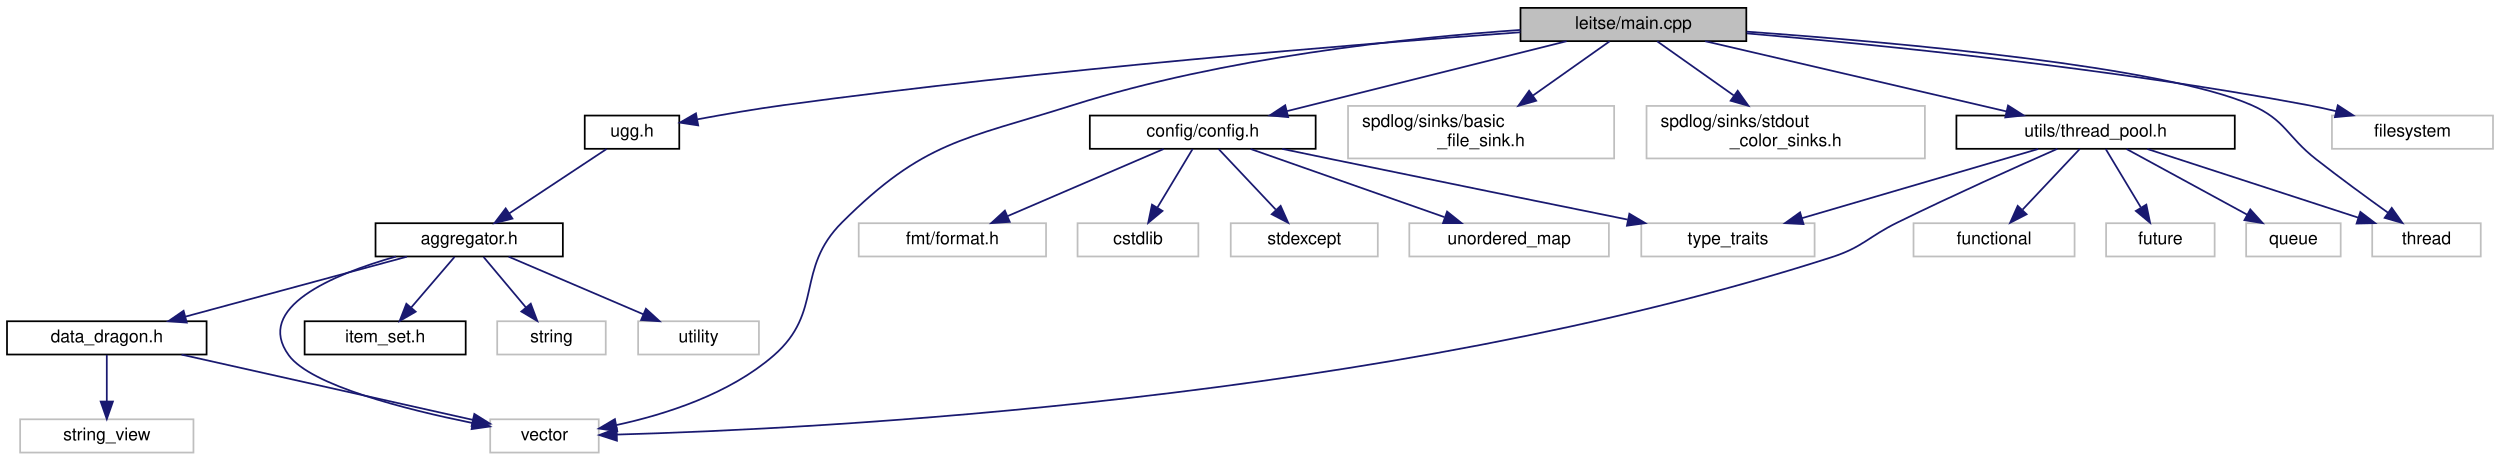
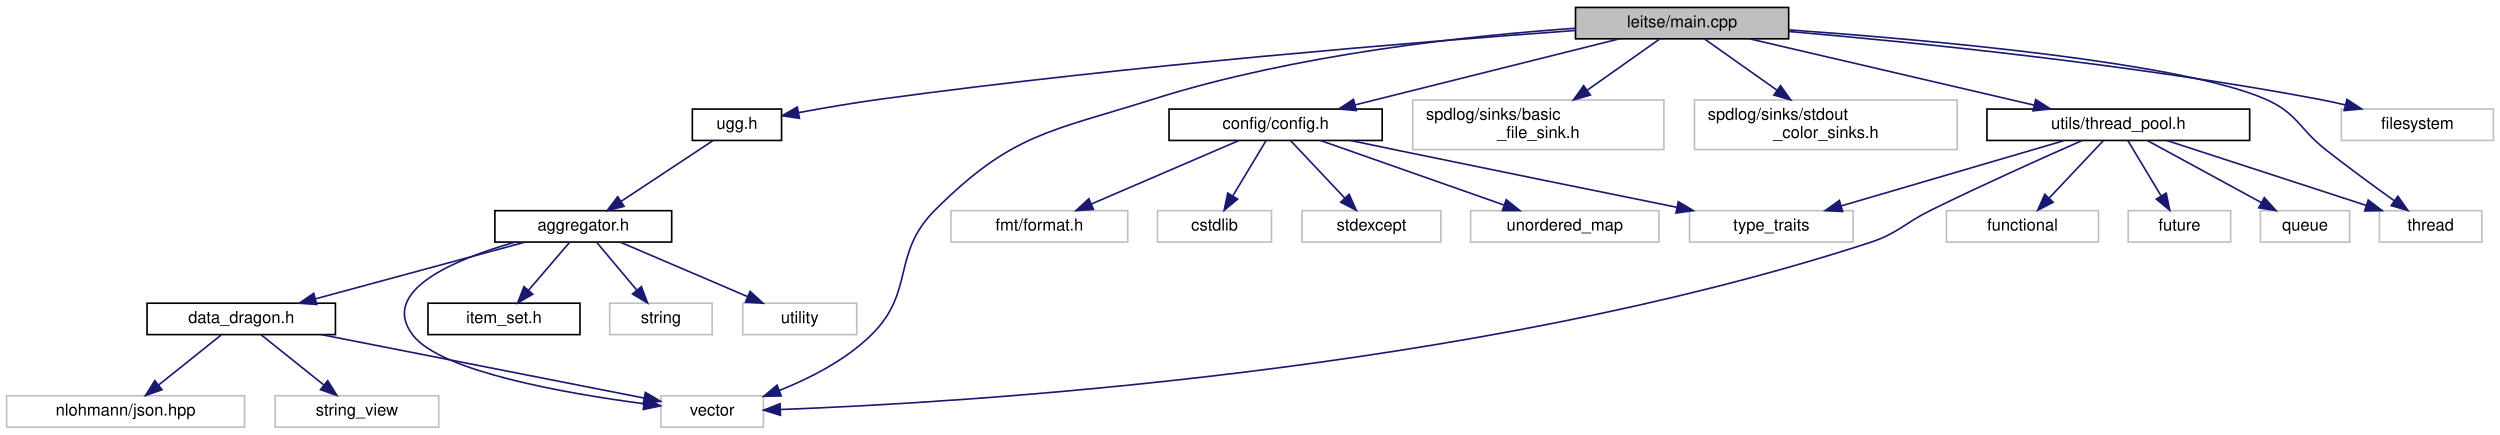
- <svg xmlns="http://www.w3.org/2000/svg" xmlns:xlink="http://www.w3.org/1999/xlink" width="1428pt" height="263pt" viewBox="0.00 0.00 1428.00 263.00">
+ <svg xmlns="http://www.w3.org/2000/svg" xmlns:xlink="http://www.w3.org/1999/xlink" width="1513pt" height="263pt" viewBox="0.00 0.00 1513.00 263.00">
  <g id="graph0" class="graph" transform="scale(1 1) rotate(0) translate(4 259)">
    <g id="node1" class="node">
      <g id="a_node1">
        <a xlink:title=" ">
-           <polygon fill="#bfbfbf" stroke="#000000" points="864.5,-235.5 864.5,-254.5 993.5,-254.5 993.5,-235.5 864.5,-235.5" />
-           <text text-anchor="middle" x="929" y="-242.5" font-family="Helvetica,sans-Serif" font-size="10.00" fill="#000000">leitse/main.cpp</text>
+           <polygon fill="#bfbfbf" stroke="#000000" points="949.5,-235.5 949.5,-254.5 1078.5,-254.5 1078.5,-235.5 949.5,-235.5" />
+           <text text-anchor="middle" x="1014" y="-242.5" font-family="Helvetica,sans-Serif" font-size="10.00" fill="#000000">leitse/main.cpp</text>
        </a>
      </g>
    </g>
    <g id="node2" class="node">
      <g id="a_node2">
        <a xlink:href="ugg_8h.html" target="_top" xlink:title=" ">
-           <polygon fill="none" stroke="#000000" points="330,-174 330,-193 384,-193 384,-174 330,-174" />
-           <text text-anchor="middle" x="357" y="-181" font-family="Helvetica,sans-Serif" font-size="10.00" fill="#000000">ugg.h</text>
+           <polygon fill="none" stroke="#000000" points="415,-174 415,-193 469,-193 469,-174 415,-174" />
+           <text text-anchor="middle" x="442" y="-181" font-family="Helvetica,sans-Serif" font-size="10.00" fill="#000000">ugg.h</text>
        </a>
      </g>
    </g>
    <g id="edge1" class="edge">
-       <path fill="none" stroke="#191970" d="M864.476,-240.567C771.361,-233.787 594.01,-219.442 444,-199 427.696,-196.778 409.784,-193.698 394.471,-190.868" />
-       <polygon fill="#191970" stroke="#191970" points="394.813,-187.371 384.338,-188.962 393.519,-194.25 394.813,-187.371" />
-     </g>
-     <g id="node5" class="node">
-       <g id="a_node5">
-         <a xlink:title=" ">
-           <polygon fill="none" stroke="#bfbfbf" points="276,-.5 276,-19.5 338,-19.5 338,-.5 276,-.5" />
-           <text text-anchor="middle" x="307" y="-7.5" font-family="Helvetica,sans-Serif" font-size="10.00" fill="#000000">vector</text>
-         </a>
-       </g>
-     </g>
-     <g id="edge27" class="edge">
-       <path fill="none" stroke="#191970" d="M864.487,-241.909C798.866,-237.343 694.892,-226.157 609,-199 546.269,-179.166 523.624,-178.418 477,-132 450.095,-105.214 466.613,-80.954 438,-56 412.679,-33.917 376.097,-22.245 348.022,-16.193" />
-       <polygon fill="#191970" stroke="#191970" points="348.593,-12.738 338.101,-14.209 347.22,-19.602 348.593,-12.738" />
-     </g>
-     <g id="node10" class="node">
-       <g id="a_node10">
+       <path fill="none" stroke="#191970" d="M949.476,-240.567C856.361,-233.787 679.01,-219.442 529,-199 512.696,-196.778 494.784,-193.698 479.471,-190.868" />
+       <polygon fill="#191970" stroke="#191970" points="479.813,-187.371 469.338,-188.962 478.519,-194.25 479.813,-187.371" />
+     </g>
+     <g id="node7" class="node">
+       <g id="a_node7">
+         <a xlink:title=" ">
+           <polygon fill="none" stroke="#bfbfbf" points="396,-.5 396,-19.5 458,-19.5 458,-.5 396,-.5" />
+           <text text-anchor="middle" x="427" y="-7.5" font-family="Helvetica,sans-Serif" font-size="10.00" fill="#000000">vector</text>
+         </a>
+       </g>
+     </g>
+     <g id="edge28" class="edge">
+       <path fill="none" stroke="#191970" d="M949.487,-241.909C883.866,-237.343 779.892,-226.157 694,-199 631.269,-179.166 608.624,-178.418 562,-132 535.095,-105.214 550.209,-82.477 523,-56 507.548,-40.963 486.242,-30.078 467.627,-22.684" />
+       <polygon fill="#191970" stroke="#191970" points="468.775,-19.377 458.183,-19.132 466.31,-25.928 468.775,-19.377" />
+     </g>
+     <g id="node11" class="node">
+       <g id="a_node11">
        <a xlink:href="config_8h.html" target="_top" xlink:title=" ">
-           <polygon fill="none" stroke="#000000" points="618.5,-174 618.5,-193 747.5,-193 747.5,-174 618.5,-174" />
-           <text text-anchor="middle" x="683" y="-181" font-family="Helvetica,sans-Serif" font-size="10.00" fill="#000000">config/config.h</text>
-         </a>
-       </g>
-     </g>
-     <g id="edge10" class="edge">
-       <path fill="none" stroke="#191970" d="M890.832,-235.458C847.833,-224.708 777.865,-207.216 731.146,-195.536" />
-       <polygon fill="#191970" stroke="#191970" points="731.808,-192.094 721.257,-193.064 730.11,-198.885 731.808,-192.094" />
-     </g>
-     <g id="node16" class="node">
-       <g id="a_node16">
-         <a xlink:title=" ">
-           <polygon fill="none" stroke="#bfbfbf" points="766,-168.5 766,-198.5 918,-198.5 918,-168.5 766,-168.5" />
-           <text text-anchor="start" x="774" y="-186.5" font-family="Helvetica,sans-Serif" font-size="10.00" fill="#000000">spdlog/sinks/basic</text>
-           <text text-anchor="middle" x="842" y="-175.5" font-family="Helvetica,sans-Serif" font-size="10.00" fill="#000000">_file_sink.h</text>
-         </a>
-       </g>
-     </g>
-     <g id="edge16" class="edge">
-       <path fill="none" stroke="#191970" d="M915.406,-235.391C903.741,-227.144 886.514,-214.967 871.68,-204.481" />
-       <polygon fill="#191970" stroke="#191970" points="873.469,-201.459 863.283,-198.545 869.428,-207.175 873.469,-201.459" />
+           <polygon fill="none" stroke="#000000" points="703.5,-174 703.5,-193 832.5,-193 832.5,-174 703.5,-174" />
+           <text text-anchor="middle" x="768" y="-181" font-family="Helvetica,sans-Serif" font-size="10.00" fill="#000000">config/config.h</text>
+         </a>
+       </g>
+     </g>
+     <g id="edge11" class="edge">
+       <path fill="none" stroke="#191970" d="M975.832,-235.458C932.833,-224.708 862.865,-207.216 816.146,-195.536" />
+       <polygon fill="#191970" stroke="#191970" points="816.808,-192.094 806.257,-193.064 815.11,-198.885 816.808,-192.094" />
    </g>
    <g id="node17" class="node">
      <g id="a_node17">
        <a xlink:title=" ">
-           <polygon fill="none" stroke="#bfbfbf" points="936.5,-168.5 936.5,-198.5 1095.5,-198.5 1095.5,-168.5 936.5,-168.5" />
-           <text text-anchor="start" x="944.5" y="-186.5" font-family="Helvetica,sans-Serif" font-size="10.00" fill="#000000">spdlog/sinks/stdout</text>
-           <text text-anchor="middle" x="1016" y="-175.5" font-family="Helvetica,sans-Serif" font-size="10.00" fill="#000000">_color_sinks.h</text>
+           <polygon fill="none" stroke="#bfbfbf" points="851,-168.5 851,-198.5 1003,-198.5 1003,-168.5 851,-168.5" />
+           <text text-anchor="start" x="859" y="-186.5" font-family="Helvetica,sans-Serif" font-size="10.00" fill="#000000">spdlog/sinks/basic</text>
+           <text text-anchor="middle" x="927" y="-175.5" font-family="Helvetica,sans-Serif" font-size="10.00" fill="#000000">_file_sink.h</text>
        </a>
      </g>
    </g>
    <g id="edge17" class="edge">
-       <path fill="none" stroke="#191970" d="M942.594,-235.391C954.259,-227.144 971.486,-214.967 986.32,-204.481" />
-       <polygon fill="#191970" stroke="#191970" points="988.572,-207.175 994.717,-198.545 984.531,-201.459 988.572,-207.175" />
+       <path fill="none" stroke="#191970" d="M1000.406,-235.391C988.741,-227.144 971.514,-214.967 956.68,-204.481" />
+       <polygon fill="#191970" stroke="#191970" points="958.469,-201.459 948.283,-198.545 954.428,-207.175 958.469,-201.459" />
    </g>
    <g id="node18" class="node">
      <g id="a_node18">
+         <a xlink:title=" ">
+           <polygon fill="none" stroke="#bfbfbf" points="1021.5,-168.5 1021.5,-198.5 1180.5,-198.5 1180.5,-168.5 1021.5,-168.5" />
+           <text text-anchor="start" x="1029.5" y="-186.5" font-family="Helvetica,sans-Serif" font-size="10.00" fill="#000000">spdlog/sinks/stdout</text>
+           <text text-anchor="middle" x="1101" y="-175.5" font-family="Helvetica,sans-Serif" font-size="10.00" fill="#000000">_color_sinks.h</text>
+         </a>
+       </g>
+     </g>
+     <g id="edge18" class="edge">
+       <path fill="none" stroke="#191970" d="M1027.594,-235.391C1039.259,-227.144 1056.486,-214.967 1071.32,-204.481" />
+       <polygon fill="#191970" stroke="#191970" points="1073.572,-207.175 1079.717,-198.545 1069.531,-201.459 1073.572,-207.175" />
+     </g>
+     <g id="node19" class="node">
+       <g id="a_node19">
        <a xlink:href="thread__pool_8h.html" target="_top" xlink:title=" ">
-           <polygon fill="none" stroke="#000000" points="1113.5,-174 1113.5,-193 1272.5,-193 1272.5,-174 1113.5,-174" />
-           <text text-anchor="middle" x="1193" y="-181" font-family="Helvetica,sans-Serif" font-size="10.00" fill="#000000">utils/thread_pool.h</text>
-         </a>
-       </g>
-     </g>
-     <g id="edge18" class="edge">
-       <path fill="none" stroke="#191970" d="M969.96,-235.458C1016.299,-224.663 1091.824,-207.069 1141.961,-195.39" />
-       <polygon fill="#191970" stroke="#191970" points="1142.998,-198.742 1151.944,-193.064 1141.41,-191.924 1142.998,-198.742" />
-     </g>
-     <g id="node22" class="node">
-       <g id="a_node22">
-         <a xlink:title=" ">
-           <polygon fill="none" stroke="#bfbfbf" points="1351,-112.5 1351,-131.5 1413,-131.5 1413,-112.5 1351,-112.5" />
-           <text text-anchor="middle" x="1382" y="-119.5" font-family="Helvetica,sans-Serif" font-size="10.00" fill="#000000">thread</text>
-         </a>
-       </g>
-     </g>
-     <g id="edge26" class="edge">
-       <path fill="none" stroke="#191970" d="M993.683,-240.92C1081.069,-234.669 1231.702,-221.07 1282,-199 1301.645,-190.38 1302.105,-181.222 1319,-168 1332.388,-157.523 1347.795,-146.26 1360.021,-137.501" />
-       <polygon fill="#191970" stroke="#191970" points="1362.173,-140.266 1368.287,-131.613 1358.111,-134.564 1362.173,-140.266" />
+           <polygon fill="none" stroke="#000000" points="1198.5,-174 1198.5,-193 1357.5,-193 1357.5,-174 1198.5,-174" />
+           <text text-anchor="middle" x="1278" y="-181" font-family="Helvetica,sans-Serif" font-size="10.00" fill="#000000">utils/thread_pool.h</text>
+         </a>
+       </g>
+     </g>
+     <g id="edge19" class="edge">
+       <path fill="none" stroke="#191970" d="M1054.96,-235.458C1101.3,-224.663 1176.824,-207.069 1226.961,-195.39" />
+       <polygon fill="#191970" stroke="#191970" points="1227.998,-198.742 1236.944,-193.064 1226.41,-191.924 1227.998,-198.742" />
    </g>
    <g id="node23" class="node">
      <g id="a_node23">
        <a xlink:title=" ">
-           <polygon fill="none" stroke="#bfbfbf" points="1328,-174 1328,-193 1420,-193 1420,-174 1328,-174" />
-           <text text-anchor="middle" x="1374" y="-181" font-family="Helvetica,sans-Serif" font-size="10.00" fill="#000000">filesystem</text>
-         </a>
-       </g>
-     </g>
-     <g id="edge25" class="edge">
-       <path fill="none" stroke="#191970" d="M993.776,-239.927C1070.613,-233.297 1202.361,-219.992 1314,-199 1319.353,-197.994 1324.935,-196.779 1330.446,-195.478" />
-       <polygon fill="#191970" stroke="#191970" points="1331.353,-198.859 1340.226,-193.069 1329.679,-192.062 1331.353,-198.859" />
+           <polygon fill="none" stroke="#bfbfbf" points="1436,-112.5 1436,-131.5 1498,-131.5 1498,-112.5 1436,-112.5" />
+           <text text-anchor="middle" x="1467" y="-119.5" font-family="Helvetica,sans-Serif" font-size="10.00" fill="#000000">thread</text>
+         </a>
+       </g>
+     </g>
+     <g id="edge27" class="edge">
+       <path fill="none" stroke="#191970" d="M1078.682,-240.92C1166.069,-234.669 1316.702,-221.07 1367,-199 1386.645,-190.38 1387.105,-181.222 1404,-168 1417.388,-157.523 1432.795,-146.26 1445.021,-137.501" />
+       <polygon fill="#191970" stroke="#191970" points="1447.173,-140.266 1453.287,-131.613 1443.111,-134.564 1447.173,-140.266" />
+     </g>
+     <g id="node24" class="node">
+       <g id="a_node24">
+         <a xlink:title=" ">
+           <polygon fill="none" stroke="#bfbfbf" points="1413,-174 1413,-193 1505,-193 1505,-174 1413,-174" />
+           <text text-anchor="middle" x="1459" y="-181" font-family="Helvetica,sans-Serif" font-size="10.00" fill="#000000">filesystem</text>
+         </a>
+       </g>
+     </g>
+     <g id="edge26" class="edge">
+       <path fill="none" stroke="#191970" d="M1078.776,-239.927C1155.613,-233.297 1287.361,-219.992 1399,-199 1404.353,-197.994 1409.935,-196.779 1415.446,-195.478" />
+       <polygon fill="#191970" stroke="#191970" points="1416.353,-198.859 1425.226,-193.069 1414.679,-192.062 1416.353,-198.859" />
    </g>
    <g id="node3" class="node">
      <g id="a_node3">
        <a xlink:href="aggregator_8h.html" target="_top" xlink:title=" ">
-           <polygon fill="none" stroke="#000000" points="210.5,-112.5 210.5,-131.5 317.5,-131.5 317.5,-112.5 210.5,-112.5" />
-           <text text-anchor="middle" x="264" y="-119.5" font-family="Helvetica,sans-Serif" font-size="10.00" fill="#000000">aggregator.h</text>
+           <polygon fill="none" stroke="#000000" points="295.5,-112.5 295.5,-131.5 402.5,-131.5 402.5,-112.5 295.5,-112.5" />
+           <text text-anchor="middle" x="349" y="-119.5" font-family="Helvetica,sans-Serif" font-size="10.00" fill="#000000">aggregator.h</text>
        </a>
      </g>
    </g>
    <g id="edge2" class="edge">
-       <path fill="none" stroke="#191970" d="M342.469,-173.891C327.591,-164.052 304.25,-148.617 286.887,-137.135" />
-       <polygon fill="#191970" stroke="#191970" points="288.701,-134.138 278.429,-131.542 284.84,-139.977 288.701,-134.138" />
+       <path fill="none" stroke="#191970" d="M427.469,-173.891C412.591,-164.052 389.25,-148.617 371.887,-137.135" />
+       <polygon fill="#191970" stroke="#191970" points="373.701,-134.138 363.429,-131.542 369.84,-139.977 373.701,-134.138" />
    </g>
    <g id="node4" class="node">
      <g id="a_node4">
        <a xlink:href="data__dragon_8h.html" target="_top" xlink:title=" ">
-           <polygon fill="none" stroke="#000000" points="0,-56.5 0,-75.5 114,-75.5 114,-56.5 0,-56.5" />
-           <text text-anchor="middle" x="57" y="-63.5" font-family="Helvetica,sans-Serif" font-size="10.00" fill="#000000">data_dragon.h</text>
+           <polygon fill="none" stroke="#000000" points="85,-56.5 85,-75.5 199,-75.5 199,-56.5 85,-56.5" />
+           <text text-anchor="middle" x="142" y="-63.5" font-family="Helvetica,sans-Serif" font-size="10.00" fill="#000000">data_dragon.h</text>
        </a>
      </g>
    </g>
    <g id="edge3" class="edge">
-       <path fill="none" stroke="#191970" d="M228.415,-112.373C193.398,-102.9 139.812,-88.403 101.888,-78.144" />
-       <polygon fill="#191970" stroke="#191970" points="102.687,-74.734 92.12,-75.501 100.859,-81.491 102.687,-74.734" />
-     </g>
-     <g id="edge9" class="edge">
-       <path fill="none" stroke="#191970" d="M222.242,-112.482C185.599,-102.096 141.03,-83.23 161,-56 173.552,-38.885 227.277,-25.22 265.911,-17.362" />
-       <polygon fill="#191970" stroke="#191970" points="266.734,-20.767 275.866,-15.397 265.378,-13.9 266.734,-20.767" />
-     </g>
-     <g id="node7" class="node">
-       <g id="a_node7">
-         <a xlink:href="item__set_8h.html" target="_top" xlink:title=" ">
-           <polygon fill="none" stroke="#000000" points="170,-56.5 170,-75.5 262,-75.5 262,-56.5 170,-56.5" />
-           <text text-anchor="middle" x="216" y="-63.5" font-family="Helvetica,sans-Serif" font-size="10.00" fill="#000000">item_set.h</text>
-         </a>
-       </g>
-     </g>
-     <g id="edge6" class="edge">
-       <path fill="none" stroke="#191970" d="M255.639,-112.246C248.825,-104.296 239.032,-92.871 230.885,-83.366" />
-       <polygon fill="#191970" stroke="#191970" points="233.43,-80.957 224.265,-75.643 228.116,-85.513 233.43,-80.957" />
+       <path fill="none" stroke="#191970" d="M313.415,-112.373C278.398,-102.9 224.812,-88.403 186.887,-78.144" />
+       <polygon fill="#191970" stroke="#191970" points="187.687,-74.734 177.12,-75.501 185.859,-81.491 187.687,-74.734" />
+     </g>
+     <g id="edge10" class="edge">
+       <path fill="none" stroke="#191970" d="M307.61,-112.434C270.589,-101.9 225.14,-82.825 246,-56 262.967,-34.182 337.613,-21.022 385.587,-14.665" />
+       <polygon fill="#191970" stroke="#191970" points="386.207,-18.115 395.683,-13.375 385.32,-11.171 386.207,-18.115" />
    </g>
    <g id="node8" class="node">
      <g id="a_node8">
-         <a xlink:title=" ">
-           <polygon fill="none" stroke="#bfbfbf" points="280,-56.5 280,-75.5 342,-75.5 342,-56.5 280,-56.5" />
-           <text text-anchor="middle" x="311" y="-63.5" font-family="Helvetica,sans-Serif" font-size="10.00" fill="#000000">string</text>
+         <a xlink:href="item__set_8h.html" target="_top" xlink:title=" ">
+           <polygon fill="none" stroke="#000000" points="255,-56.5 255,-75.5 347,-75.5 347,-56.5 255,-56.5" />
+           <text text-anchor="middle" x="301" y="-63.5" font-family="Helvetica,sans-Serif" font-size="10.00" fill="#000000">item_set.h</text>
        </a>
      </g>
    </g>
    <g id="edge7" class="edge">
-       <path fill="none" stroke="#191970" d="M272.187,-112.246C278.859,-104.296 288.448,-92.871 296.425,-83.366" />
-       <polygon fill="#191970" stroke="#191970" points="299.159,-85.552 302.907,-75.643 293.797,-81.052 299.159,-85.552" />
+       <path fill="none" stroke="#191970" d="M340.639,-112.246C333.825,-104.296 324.032,-92.871 315.885,-83.366" />
+       <polygon fill="#191970" stroke="#191970" points="318.43,-80.957 309.265,-75.643 313.116,-85.513 318.43,-80.957" />
    </g>
    <g id="node9" class="node">
      <g id="a_node9">
        <a xlink:title=" ">
-           <polygon fill="none" stroke="#bfbfbf" points="360.5,-56.5 360.5,-75.5 429.5,-75.5 429.5,-56.5 360.5,-56.5" />
-           <text text-anchor="middle" x="395" y="-63.5" font-family="Helvetica,sans-Serif" font-size="10.00" fill="#000000">utility</text>
+           <polygon fill="none" stroke="#bfbfbf" points="365,-56.5 365,-75.5 427,-75.5 427,-56.5 365,-56.5" />
+           <text text-anchor="middle" x="396" y="-63.5" font-family="Helvetica,sans-Serif" font-size="10.00" fill="#000000">string</text>
        </a>
      </g>
    </g>
    <g id="edge8" class="edge">
-       <path fill="none" stroke="#191970" d="M286.52,-112.373C307.737,-103.303 339.728,-89.628 363.477,-79.475" />
-       <polygon fill="#191970" stroke="#191970" points="364.955,-82.65 372.774,-75.501 362.203,-76.214 364.955,-82.65" />
+       <path fill="none" stroke="#191970" d="M357.187,-112.246C363.859,-104.296 373.448,-92.871 381.425,-83.366" />
+       <polygon fill="#191970" stroke="#191970" points="384.159,-85.552 387.907,-75.643 378.797,-81.052 384.159,-85.552" />
+     </g>
+     <g id="node10" class="node">
+       <g id="a_node10">
+         <a xlink:title=" ">
+           <polygon fill="none" stroke="#bfbfbf" points="445.5,-56.5 445.5,-75.5 514.5,-75.5 514.5,-56.5 445.5,-56.5" />
+           <text text-anchor="middle" x="480" y="-63.5" font-family="Helvetica,sans-Serif" font-size="10.00" fill="#000000">utility</text>
+         </a>
+       </g>
+     </g>
+     <g id="edge9" class="edge">
+       <path fill="none" stroke="#191970" d="M371.52,-112.373C392.737,-103.303 424.728,-89.628 448.477,-79.475" />
+       <polygon fill="#191970" stroke="#191970" points="449.955,-82.65 457.774,-75.501 447.203,-76.214 449.955,-82.65" />
+     </g>
+     <g id="node5" class="node">
+       <g id="a_node5">
+         <a xlink:title=" ">
+           <polygon fill="none" stroke="#bfbfbf" points="0,-.5 0,-19.5 144,-19.5 144,-.5 0,-.5" />
+           <text text-anchor="middle" x="72" y="-7.5" font-family="Helvetica,sans-Serif" font-size="10.00" fill="#000000">nlohmann/json.hpp</text>
+         </a>
+       </g>
    </g>
    <g id="edge4" class="edge">
-       <path fill="none" stroke="#191970" d="M99.692,-56.437C146.238,-46.011 220.192,-29.445 266.043,-19.174" />
-       <polygon fill="#191970" stroke="#191970" points="266.947,-22.559 275.94,-16.957 265.416,-15.728 266.947,-22.559" />
+       <path fill="none" stroke="#191970" d="M129.807,-56.245C119.368,-47.894 104.135,-35.708 91.926,-25.941" />
+       <polygon fill="#191970" stroke="#191970" points="94.049,-23.157 84.053,-19.643 89.676,-28.623 94.049,-23.157" />
    </g>
    <g id="node6" class="node">
      <g id="a_node6">
        <a xlink:title=" ">
-           <polygon fill="none" stroke="#bfbfbf" points="7.5,-.5 7.5,-19.5 106.5,-19.5 106.5,-.5 7.5,-.5" />
-           <text text-anchor="middle" x="57" y="-7.5" font-family="Helvetica,sans-Serif" font-size="10.00" fill="#000000">string_view</text>
+           <polygon fill="none" stroke="#bfbfbf" points="162.5,-.5 162.5,-19.5 261.5,-19.5 261.5,-.5 162.5,-.5" />
+           <text text-anchor="middle" x="212" y="-7.5" font-family="Helvetica,sans-Serif" font-size="10.00" fill="#000000">string_view</text>
        </a>
      </g>
    </g>
    <g id="edge5" class="edge">
-       <path fill="none" stroke="#191970" d="M57,-56.245C57,-48.938 57,-38.694 57,-29.705" />
-       <polygon fill="#191970" stroke="#191970" points="60.5,-29.643 57,-19.643 53.5,-29.643 60.5,-29.643" />
-     </g>
-     <g id="node11" class="node">
-       <g id="a_node11">
-         <a xlink:title=" ">
-           <polygon fill="none" stroke="#bfbfbf" points="486.5,-112.5 486.5,-131.5 593.5,-131.5 593.5,-112.5 486.5,-112.5" />
-           <text text-anchor="middle" x="540" y="-119.5" font-family="Helvetica,sans-Serif" font-size="10.00" fill="#000000">fmt/format.h</text>
-         </a>
-       </g>
-     </g>
-     <g id="edge11" class="edge">
-       <path fill="none" stroke="#191970" d="M660.656,-173.891C636.73,-163.601 598.569,-147.189 571.578,-135.581" />
-       <polygon fill="#191970" stroke="#191970" points="572.756,-132.278 562.187,-131.542 569.99,-138.708 572.756,-132.278" />
+       <path fill="none" stroke="#191970" d="M154.193,-56.245C164.632,-47.894 179.865,-35.708 192.074,-25.941" />
+       <polygon fill="#191970" stroke="#191970" points="194.324,-28.623 199.947,-19.643 189.952,-23.157 194.324,-28.623" />
+     </g>
+     <g id="edge6" class="edge">
+       <path fill="none" stroke="#191970" d="M190.669,-56.437C245.668,-45.63 334.234,-28.228 385.9,-18.076" />
+       <polygon fill="#191970" stroke="#191970" points="386.583,-21.509 395.721,-16.146 385.233,-14.64 386.583,-21.509" />
    </g>
    <g id="node12" class="node">
      <g id="a_node12">
        <a xlink:title=" ">
-           <polygon fill="none" stroke="#bfbfbf" points="611.5,-112.5 611.5,-131.5 680.5,-131.5 680.5,-112.5 611.5,-112.5" />
-           <text text-anchor="middle" x="646" y="-119.5" font-family="Helvetica,sans-Serif" font-size="10.00" fill="#000000">cstdlib</text>
+           <polygon fill="none" stroke="#bfbfbf" points="571.5,-112.5 571.5,-131.5 678.5,-131.5 678.5,-112.5 571.5,-112.5" />
+           <text text-anchor="middle" x="625" y="-119.5" font-family="Helvetica,sans-Serif" font-size="10.00" fill="#000000">fmt/format.h</text>
        </a>
      </g>
    </g>
    <g id="edge12" class="edge">
-       <path fill="none" stroke="#191970" d="M677.219,-173.891C671.874,-165.007 663.784,-151.56 657.179,-140.581" />
-       <polygon fill="#191970" stroke="#191970" points="660.017,-138.509 651.863,-131.745 654.019,-142.118 660.017,-138.509" />
+       <path fill="none" stroke="#191970" d="M745.656,-173.891C721.73,-163.601 683.569,-147.189 656.578,-135.581" />
+       <polygon fill="#191970" stroke="#191970" points="657.756,-132.278 647.187,-131.542 654.99,-138.708 657.756,-132.278" />
    </g>
    <g id="node13" class="node">
      <g id="a_node13">
        <a xlink:title=" ">
-           <polygon fill="none" stroke="#bfbfbf" points="699,-112.5 699,-131.5 783,-131.5 783,-112.5 699,-112.5" />
-           <text text-anchor="middle" x="741" y="-119.5" font-family="Helvetica,sans-Serif" font-size="10.00" fill="#000000">stdexcept</text>
+           <polygon fill="none" stroke="#bfbfbf" points="696.5,-112.5 696.5,-131.5 765.5,-131.5 765.5,-112.5 696.5,-112.5" />
+           <text text-anchor="middle" x="731" y="-119.5" font-family="Helvetica,sans-Serif" font-size="10.00" fill="#000000">cstdlib</text>
        </a>
      </g>
    </g>
    <g id="edge13" class="edge">
-       <path fill="none" stroke="#191970" d="M692.062,-173.891C700.779,-164.648 714.154,-150.466 724.72,-139.263" />
-       <polygon fill="#191970" stroke="#191970" points="727.495,-141.421 731.81,-131.745 722.402,-136.619 727.495,-141.421" />
+       <path fill="none" stroke="#191970" d="M762.219,-173.891C756.874,-165.007 748.784,-151.56 742.179,-140.581" />
+       <polygon fill="#191970" stroke="#191970" points="745.017,-138.509 736.863,-131.745 739.019,-142.118 745.017,-138.509" />
    </g>
    <g id="node14" class="node">
      <g id="a_node14">
        <a xlink:title=" ">
-           <polygon fill="none" stroke="#bfbfbf" points="933.5,-112.5 933.5,-131.5 1032.5,-131.5 1032.5,-112.5 933.5,-112.5" />
-           <text text-anchor="middle" x="983" y="-119.5" font-family="Helvetica,sans-Serif" font-size="10.00" fill="#000000">type_traits</text>
+           <polygon fill="none" stroke="#bfbfbf" points="784,-112.5 784,-131.5 868,-131.5 868,-112.5 784,-112.5" />
+           <text text-anchor="middle" x="826" y="-119.5" font-family="Helvetica,sans-Serif" font-size="10.00" fill="#000000">stdexcept</text>
        </a>
      </g>
    </g>
    <g id="edge14" class="edge">
-       <path fill="none" stroke="#191970" d="M728.388,-173.951C737.842,-171.974 747.745,-169.911 757,-168 814.418,-156.143 880.09,-142.801 925.789,-133.551" />
-       <polygon fill="#191970" stroke="#191970" points="926.696,-136.939 935.803,-131.525 925.307,-130.078 926.696,-136.939" />
+       <path fill="none" stroke="#191970" d="M777.062,-173.891C785.779,-164.648 799.154,-150.466 809.72,-139.263" />
+       <polygon fill="#191970" stroke="#191970" points="812.495,-141.421 816.81,-131.745 807.402,-136.619 812.495,-141.421" />
    </g>
    <g id="node15" class="node">
      <g id="a_node15">
        <a xlink:title=" ">
-           <polygon fill="none" stroke="#bfbfbf" points="801,-112.5 801,-131.5 915,-131.5 915,-112.5 801,-112.5" />
-           <text text-anchor="middle" x="858" y="-119.5" font-family="Helvetica,sans-Serif" font-size="10.00" fill="#000000">unordered_map</text>
+           <polygon fill="none" stroke="#bfbfbf" points="1018.5,-112.5 1018.5,-131.5 1117.5,-131.5 1117.5,-112.5 1018.5,-112.5" />
+           <text text-anchor="middle" x="1068" y="-119.5" font-family="Helvetica,sans-Serif" font-size="10.00" fill="#000000">type_traits</text>
        </a>
      </g>
    </g>
    <g id="edge15" class="edge">
-       <path fill="none" stroke="#191970" d="M710.344,-173.891C740.138,-163.42 787.968,-146.611 821.081,-134.975" />
-       <polygon fill="#191970" stroke="#191970" points="822.574,-138.16 830.848,-131.542 820.253,-131.555 822.574,-138.16" />
+       <path fill="none" stroke="#191970" d="M813.388,-173.951C822.842,-171.974 832.745,-169.911 842,-168 899.418,-156.143 965.09,-142.801 1010.789,-133.551" />
+       <polygon fill="#191970" stroke="#191970" points="1011.696,-136.939 1020.803,-131.525 1010.307,-130.078 1011.696,-136.939" />
+     </g>
+     <g id="node16" class="node">
+       <g id="a_node16">
+         <a xlink:title=" ">
+           <polygon fill="none" stroke="#bfbfbf" points="886,-112.5 886,-131.5 1000,-131.5 1000,-112.5 886,-112.5" />
+           <text text-anchor="middle" x="943" y="-119.5" font-family="Helvetica,sans-Serif" font-size="10.00" fill="#000000">unordered_map</text>
+         </a>
+       </g>
+     </g>
+     <g id="edge16" class="edge">
+       <path fill="none" stroke="#191970" d="M795.344,-173.891C825.138,-163.42 872.968,-146.611 906.081,-134.975" />
+       <polygon fill="#191970" stroke="#191970" points="907.574,-138.16 915.848,-131.542 905.253,-131.555 907.574,-138.16" />
+     </g>
+     <g id="edge25" class="edge">
+       <path fill="none" stroke="#191970" d="M1256.165,-173.99C1233.279,-163.919 1196.357,-147.382 1165,-132 1147.865,-123.595 1145.149,-117.905 1127,-112 885.74,-33.496 578.015,-15.27 468.207,-11.159" />
+       <polygon fill="#191970" stroke="#191970" points="468.325,-7.661 458.207,-10.804 468.077,-14.657 468.325,-7.661" />
    </g>
    <g id="edge24" class="edge">
-       <path fill="none" stroke="#191970" d="M1171.165,-173.99C1148.279,-163.919 1111.357,-147.382 1080,-132 1062.865,-123.595 1060.169,-117.844 1042,-112 787.199,-30.047 461.866,-13.933 348.312,-10.771" />
-       <polygon fill="#191970" stroke="#191970" points="348.392,-7.271 338.305,-10.511 348.21,-14.269 348.392,-7.271" />
-     </g>
-     <g id="edge23" class="edge">
-       <path fill="none" stroke="#191970" d="M1160.188,-173.891C1123.818,-163.239 1065.052,-146.03 1025.264,-134.377" />
-       <polygon fill="#191970" stroke="#191970" points="1026.163,-130.994 1015.582,-131.542 1024.195,-137.711 1026.163,-130.994" />
-     </g>
-     <g id="node19" class="node">
-       <g id="a_node19">
-         <a xlink:title=" ">
-           <polygon fill="none" stroke="#bfbfbf" points="1089,-112.5 1089,-131.5 1181,-131.5 1181,-112.5 1089,-112.5" />
-           <text text-anchor="middle" x="1135" y="-119.5" font-family="Helvetica,sans-Serif" font-size="10.00" fill="#000000">functional</text>
-         </a>
-       </g>
-     </g>
-     <g id="edge19" class="edge">
-       <path fill="none" stroke="#191970" d="M1183.938,-173.891C1175.221,-164.648 1161.846,-150.466 1151.28,-139.263" />
-       <polygon fill="#191970" stroke="#191970" points="1153.598,-136.619 1144.19,-131.745 1148.505,-141.421 1153.598,-136.619" />
+       <path fill="none" stroke="#191970" d="M1245.188,-173.891C1208.818,-163.239 1150.052,-146.03 1110.264,-134.377" />
+       <polygon fill="#191970" stroke="#191970" points="1111.163,-130.994 1100.582,-131.542 1109.195,-137.711 1111.163,-130.994" />
    </g>
    <g id="node20" class="node">
      <g id="a_node20">
        <a xlink:title=" ">
-           <polygon fill="none" stroke="#bfbfbf" points="1199,-112.5 1199,-131.5 1261,-131.5 1261,-112.5 1199,-112.5" />
-           <text text-anchor="middle" x="1230" y="-119.5" font-family="Helvetica,sans-Serif" font-size="10.00" fill="#000000">future</text>
+           <polygon fill="none" stroke="#bfbfbf" points="1174,-112.5 1174,-131.5 1266,-131.5 1266,-112.5 1174,-112.5" />
+           <text text-anchor="middle" x="1220" y="-119.5" font-family="Helvetica,sans-Serif" font-size="10.00" fill="#000000">functional</text>
        </a>
      </g>
    </g>
    <g id="edge20" class="edge">
-       <path fill="none" stroke="#191970" d="M1198.781,-173.891C1204.126,-165.007 1212.216,-151.56 1218.821,-140.581" />
-       <polygon fill="#191970" stroke="#191970" points="1221.981,-142.118 1224.137,-131.745 1215.983,-138.509 1221.981,-142.118" />
+       <path fill="none" stroke="#191970" d="M1268.938,-173.891C1260.221,-164.648 1246.846,-150.466 1236.28,-139.263" />
+       <polygon fill="#191970" stroke="#191970" points="1238.598,-136.619 1229.19,-131.745 1233.505,-141.421 1238.598,-136.619" />
    </g>
    <g id="node21" class="node">
      <g id="a_node21">
        <a xlink:title=" ">
-           <polygon fill="none" stroke="#bfbfbf" points="1279,-112.5 1279,-131.5 1333,-131.5 1333,-112.5 1279,-112.5" />
-           <text text-anchor="middle" x="1306" y="-119.5" font-family="Helvetica,sans-Serif" font-size="10.00" fill="#000000">queue</text>
+           <polygon fill="none" stroke="#bfbfbf" points="1284,-112.5 1284,-131.5 1346,-131.5 1346,-112.5 1284,-112.5" />
+           <text text-anchor="middle" x="1315" y="-119.5" font-family="Helvetica,sans-Serif" font-size="10.00" fill="#000000">future</text>
        </a>
      </g>
    </g>
    <g id="edge21" class="edge">
-       <path fill="none" stroke="#191970" d="M1210.656,-173.891C1229.149,-163.826 1258.401,-147.906 1279.631,-136.351" />
-       <polygon fill="#191970" stroke="#191970" points="1281.358,-139.397 1288.468,-131.542 1278.011,-133.248 1281.358,-139.397" />
+       <path fill="none" stroke="#191970" d="M1283.781,-173.891C1289.126,-165.007 1297.216,-151.56 1303.821,-140.581" />
+       <polygon fill="#191970" stroke="#191970" points="1306.981,-142.118 1309.137,-131.745 1300.983,-138.509 1306.981,-142.118" />
+     </g>
+     <g id="node22" class="node">
+       <g id="a_node22">
+         <a xlink:title=" ">
+           <polygon fill="none" stroke="#bfbfbf" points="1364,-112.5 1364,-131.5 1418,-131.5 1418,-112.5 1364,-112.5" />
+           <text text-anchor="middle" x="1391" y="-119.5" font-family="Helvetica,sans-Serif" font-size="10.00" fill="#000000">queue</text>
+         </a>
+       </g>
    </g>
    <g id="edge22" class="edge">
-       <path fill="none" stroke="#191970" d="M1222.531,-173.891C1254.987,-163.33 1307.258,-146.321 1343.049,-134.675" />
-       <polygon fill="#191970" stroke="#191970" points="1344.25,-137.964 1352.676,-131.542 1342.084,-131.308 1344.25,-137.964" />
+       <path fill="none" stroke="#191970" d="M1295.656,-173.891C1314.149,-163.826 1343.401,-147.906 1364.631,-136.351" />
+       <polygon fill="#191970" stroke="#191970" points="1366.358,-139.397 1373.468,-131.542 1363.011,-133.248 1366.358,-139.397" />
+     </g>
+     <g id="edge23" class="edge">
+       <path fill="none" stroke="#191970" d="M1307.531,-173.891C1339.987,-163.33 1392.258,-146.321 1428.049,-134.675" />
+       <polygon fill="#191970" stroke="#191970" points="1429.25,-137.964 1437.676,-131.542 1427.084,-131.308 1429.25,-137.964" />
    </g>
  </g>
</svg>
